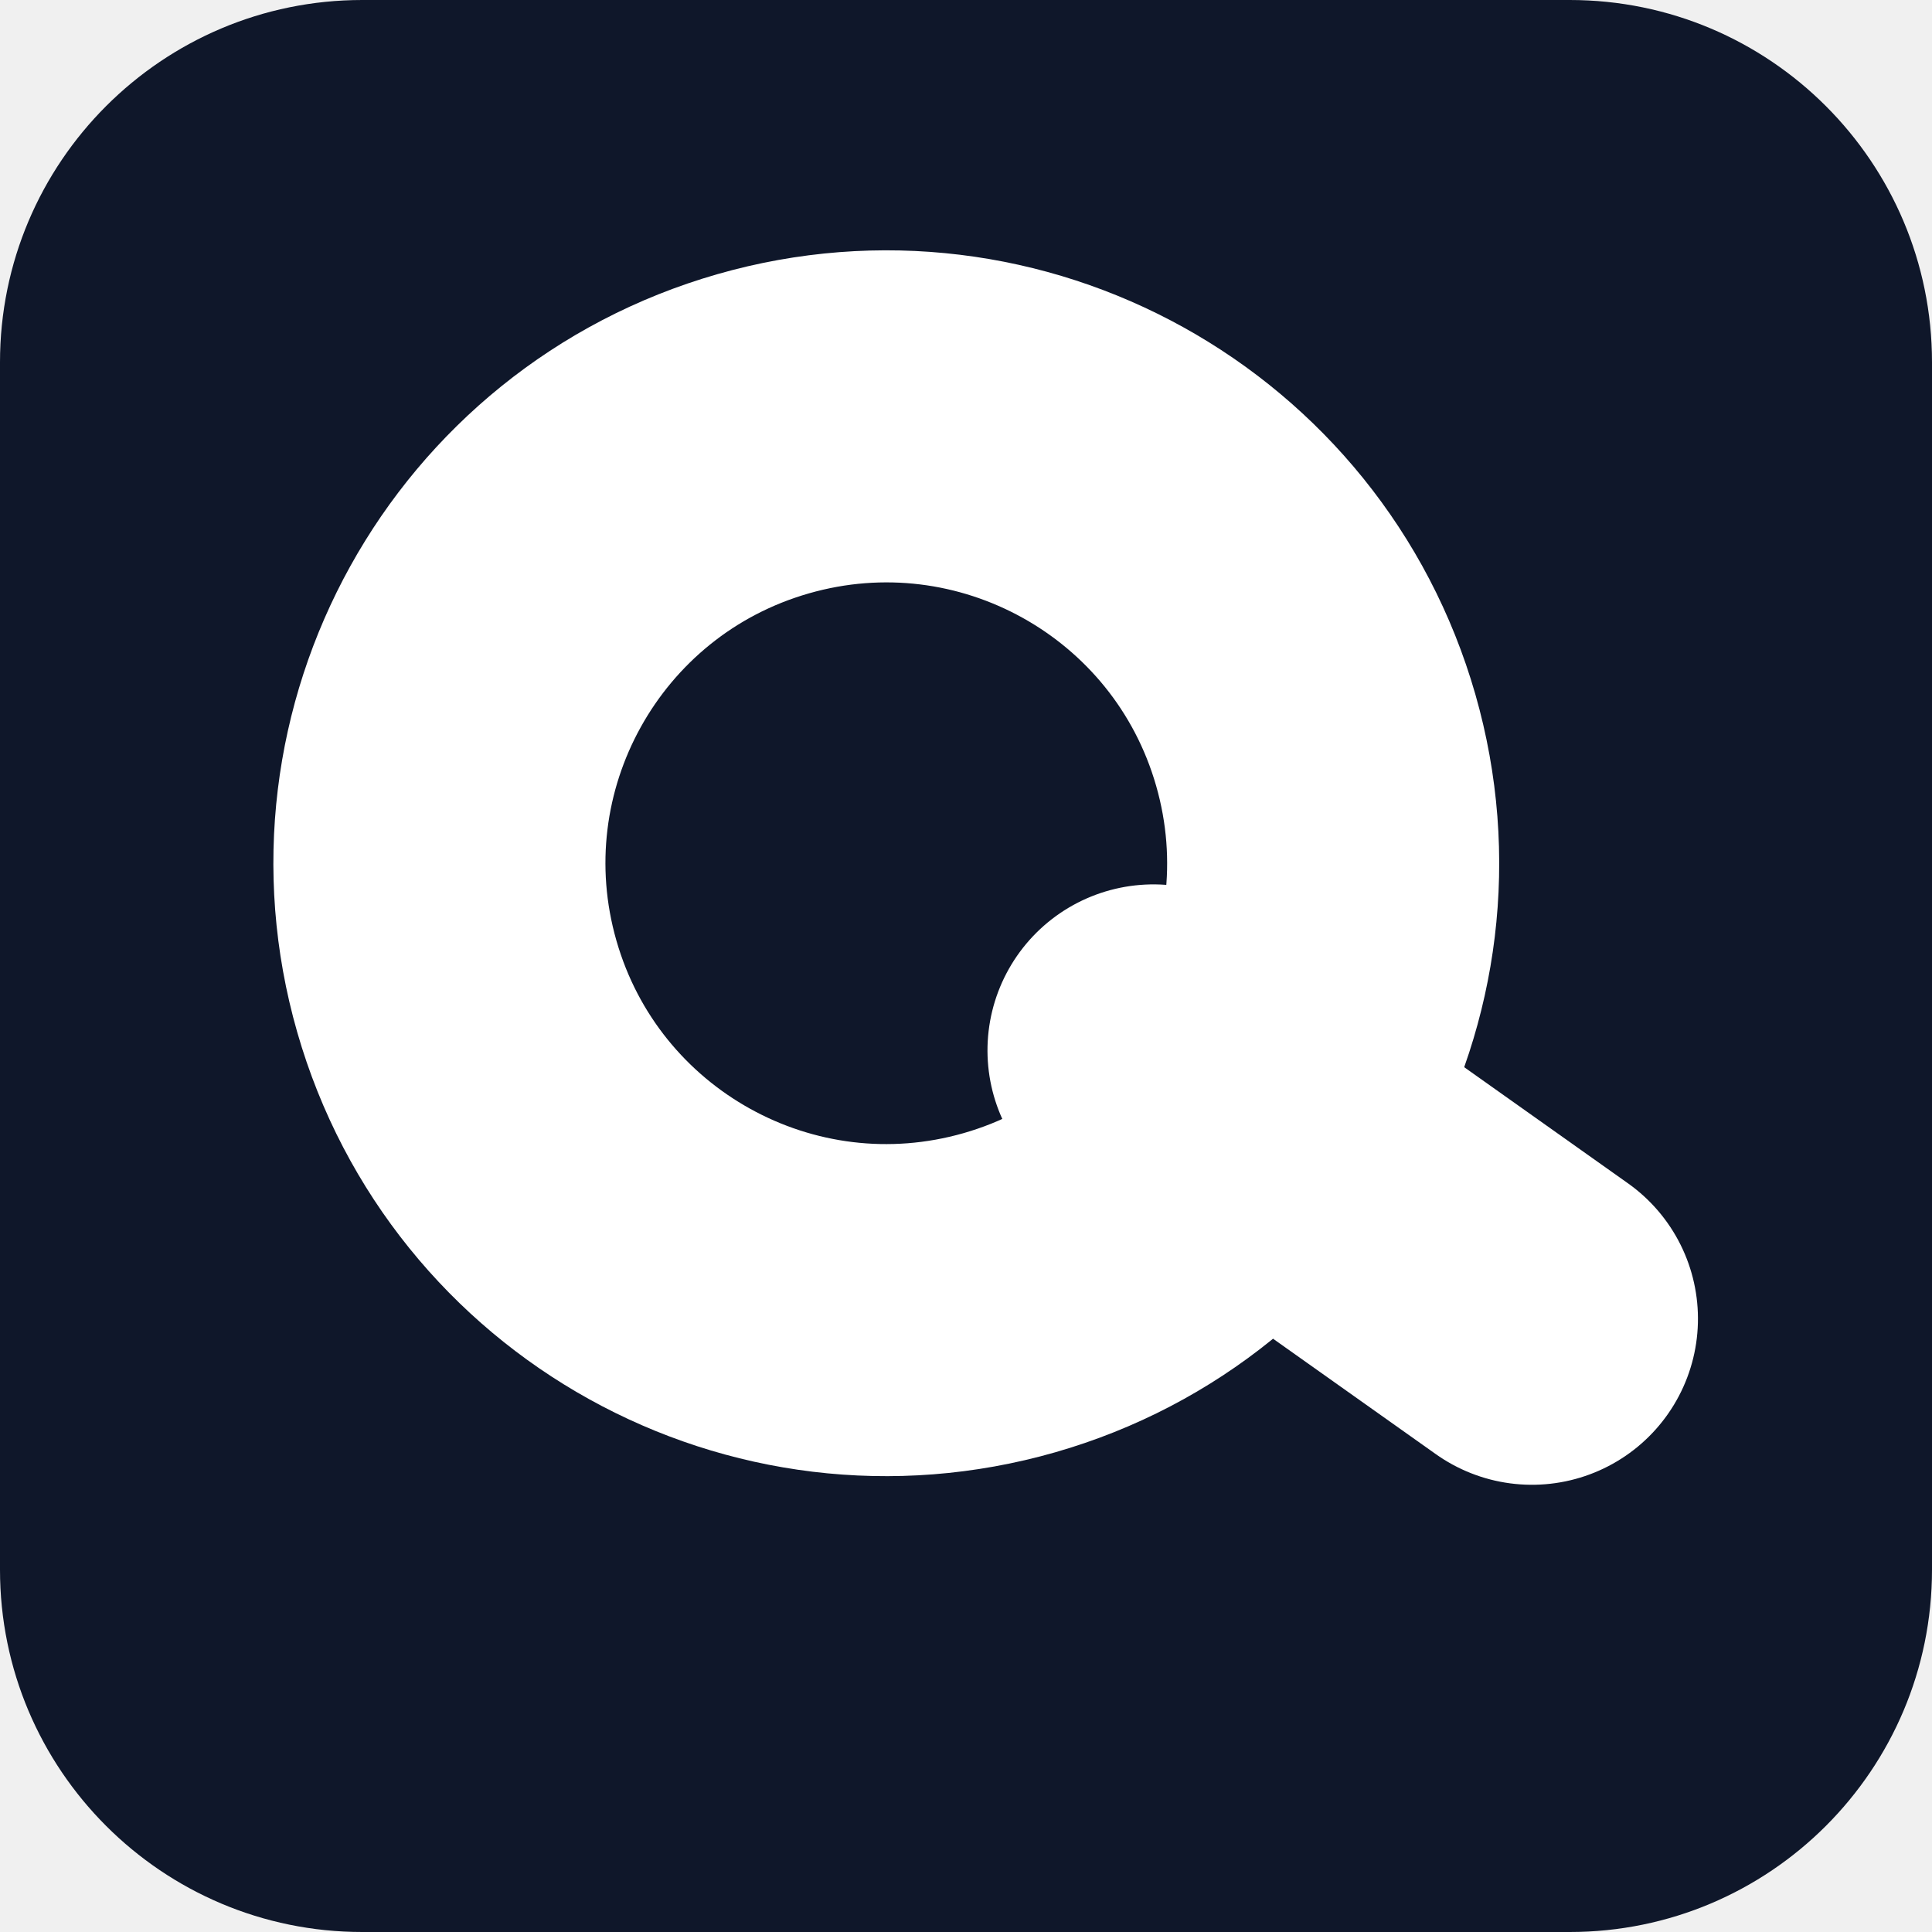
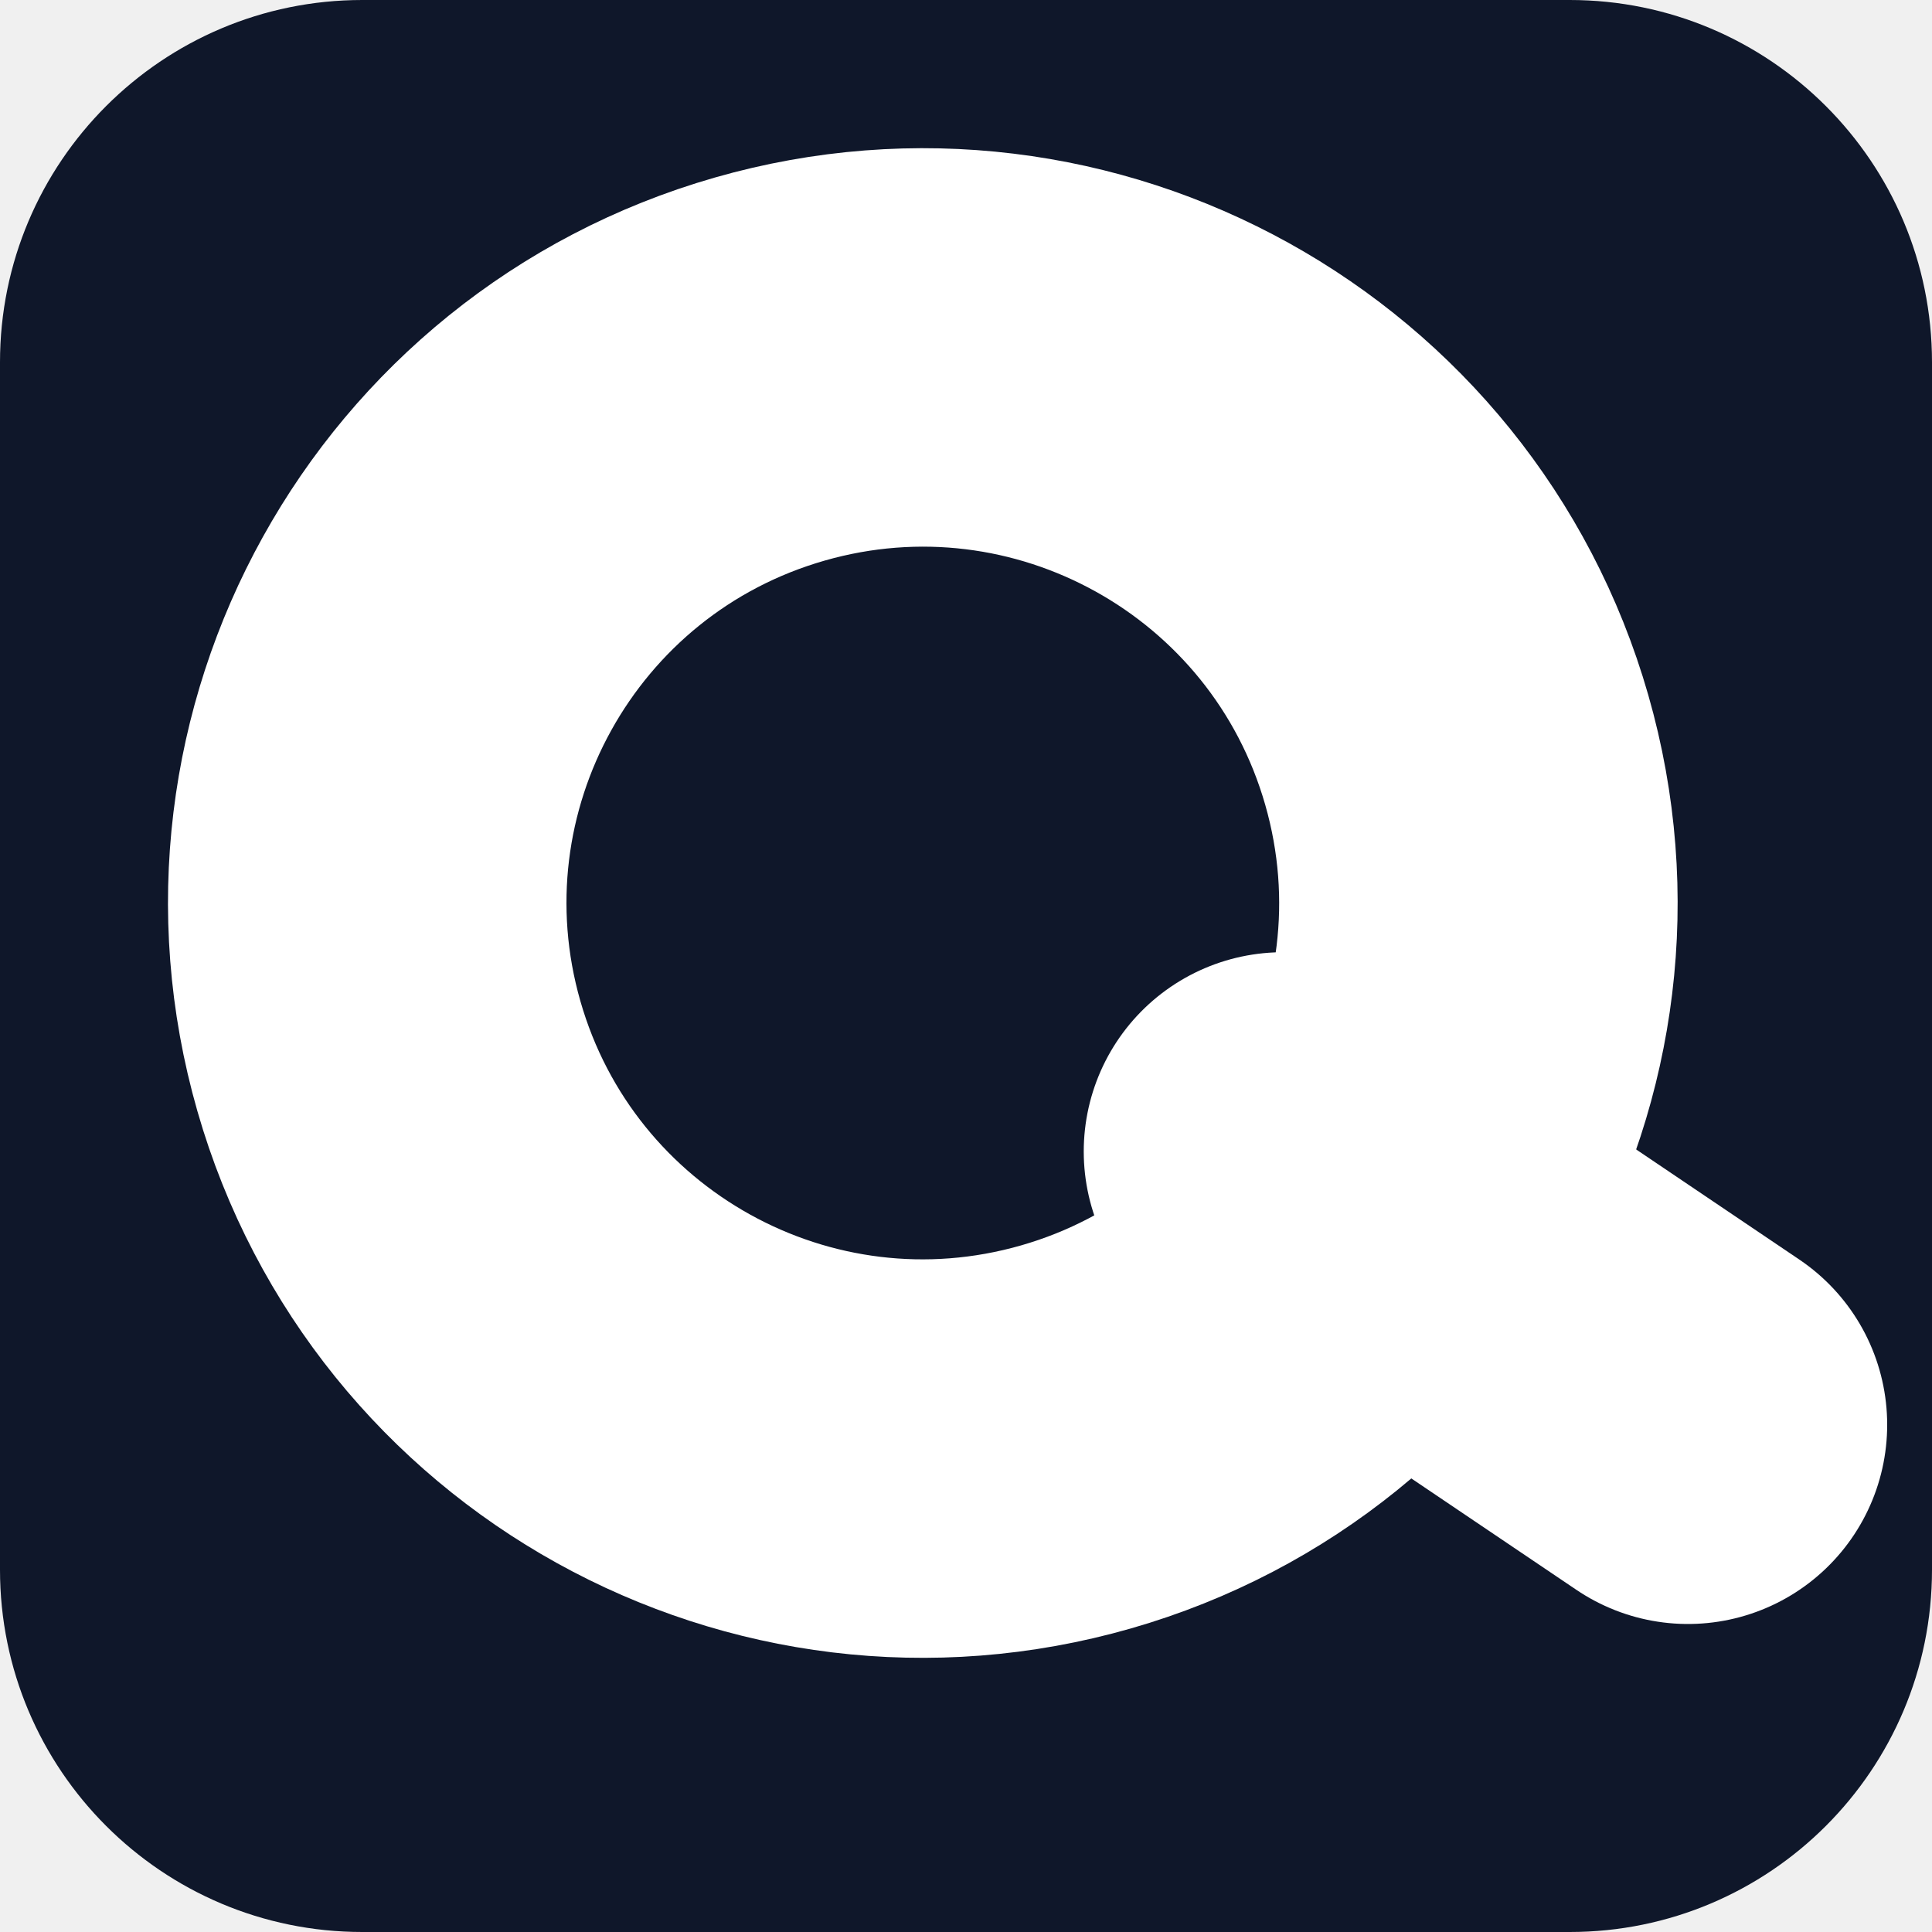
<svg xmlns="http://www.w3.org/2000/svg" viewBox="0 0 32 32">
  <rect width="32" height="32" rx="6" fill="#0f172a" />
-   <g fill="none" stroke="#fff" stroke-width="5.5" stroke-linecap="round" transform="rotate(-16 16 16)">
-     <circle cx="15.2" cy="14" r="7.4" />
-     <path d="M18.6 18.2 L23.4 24.2" />
+   <g fill="none" stroke="#fff" stroke-width="6.6" stroke-linecap="round" transform="rotate(-16 16 16)">
+     <circle cx="15.6" cy="14.8" r="9.2" />
+     <path d="M20.2 20.4 L25.4 26.6" />
  </g>
</svg>
